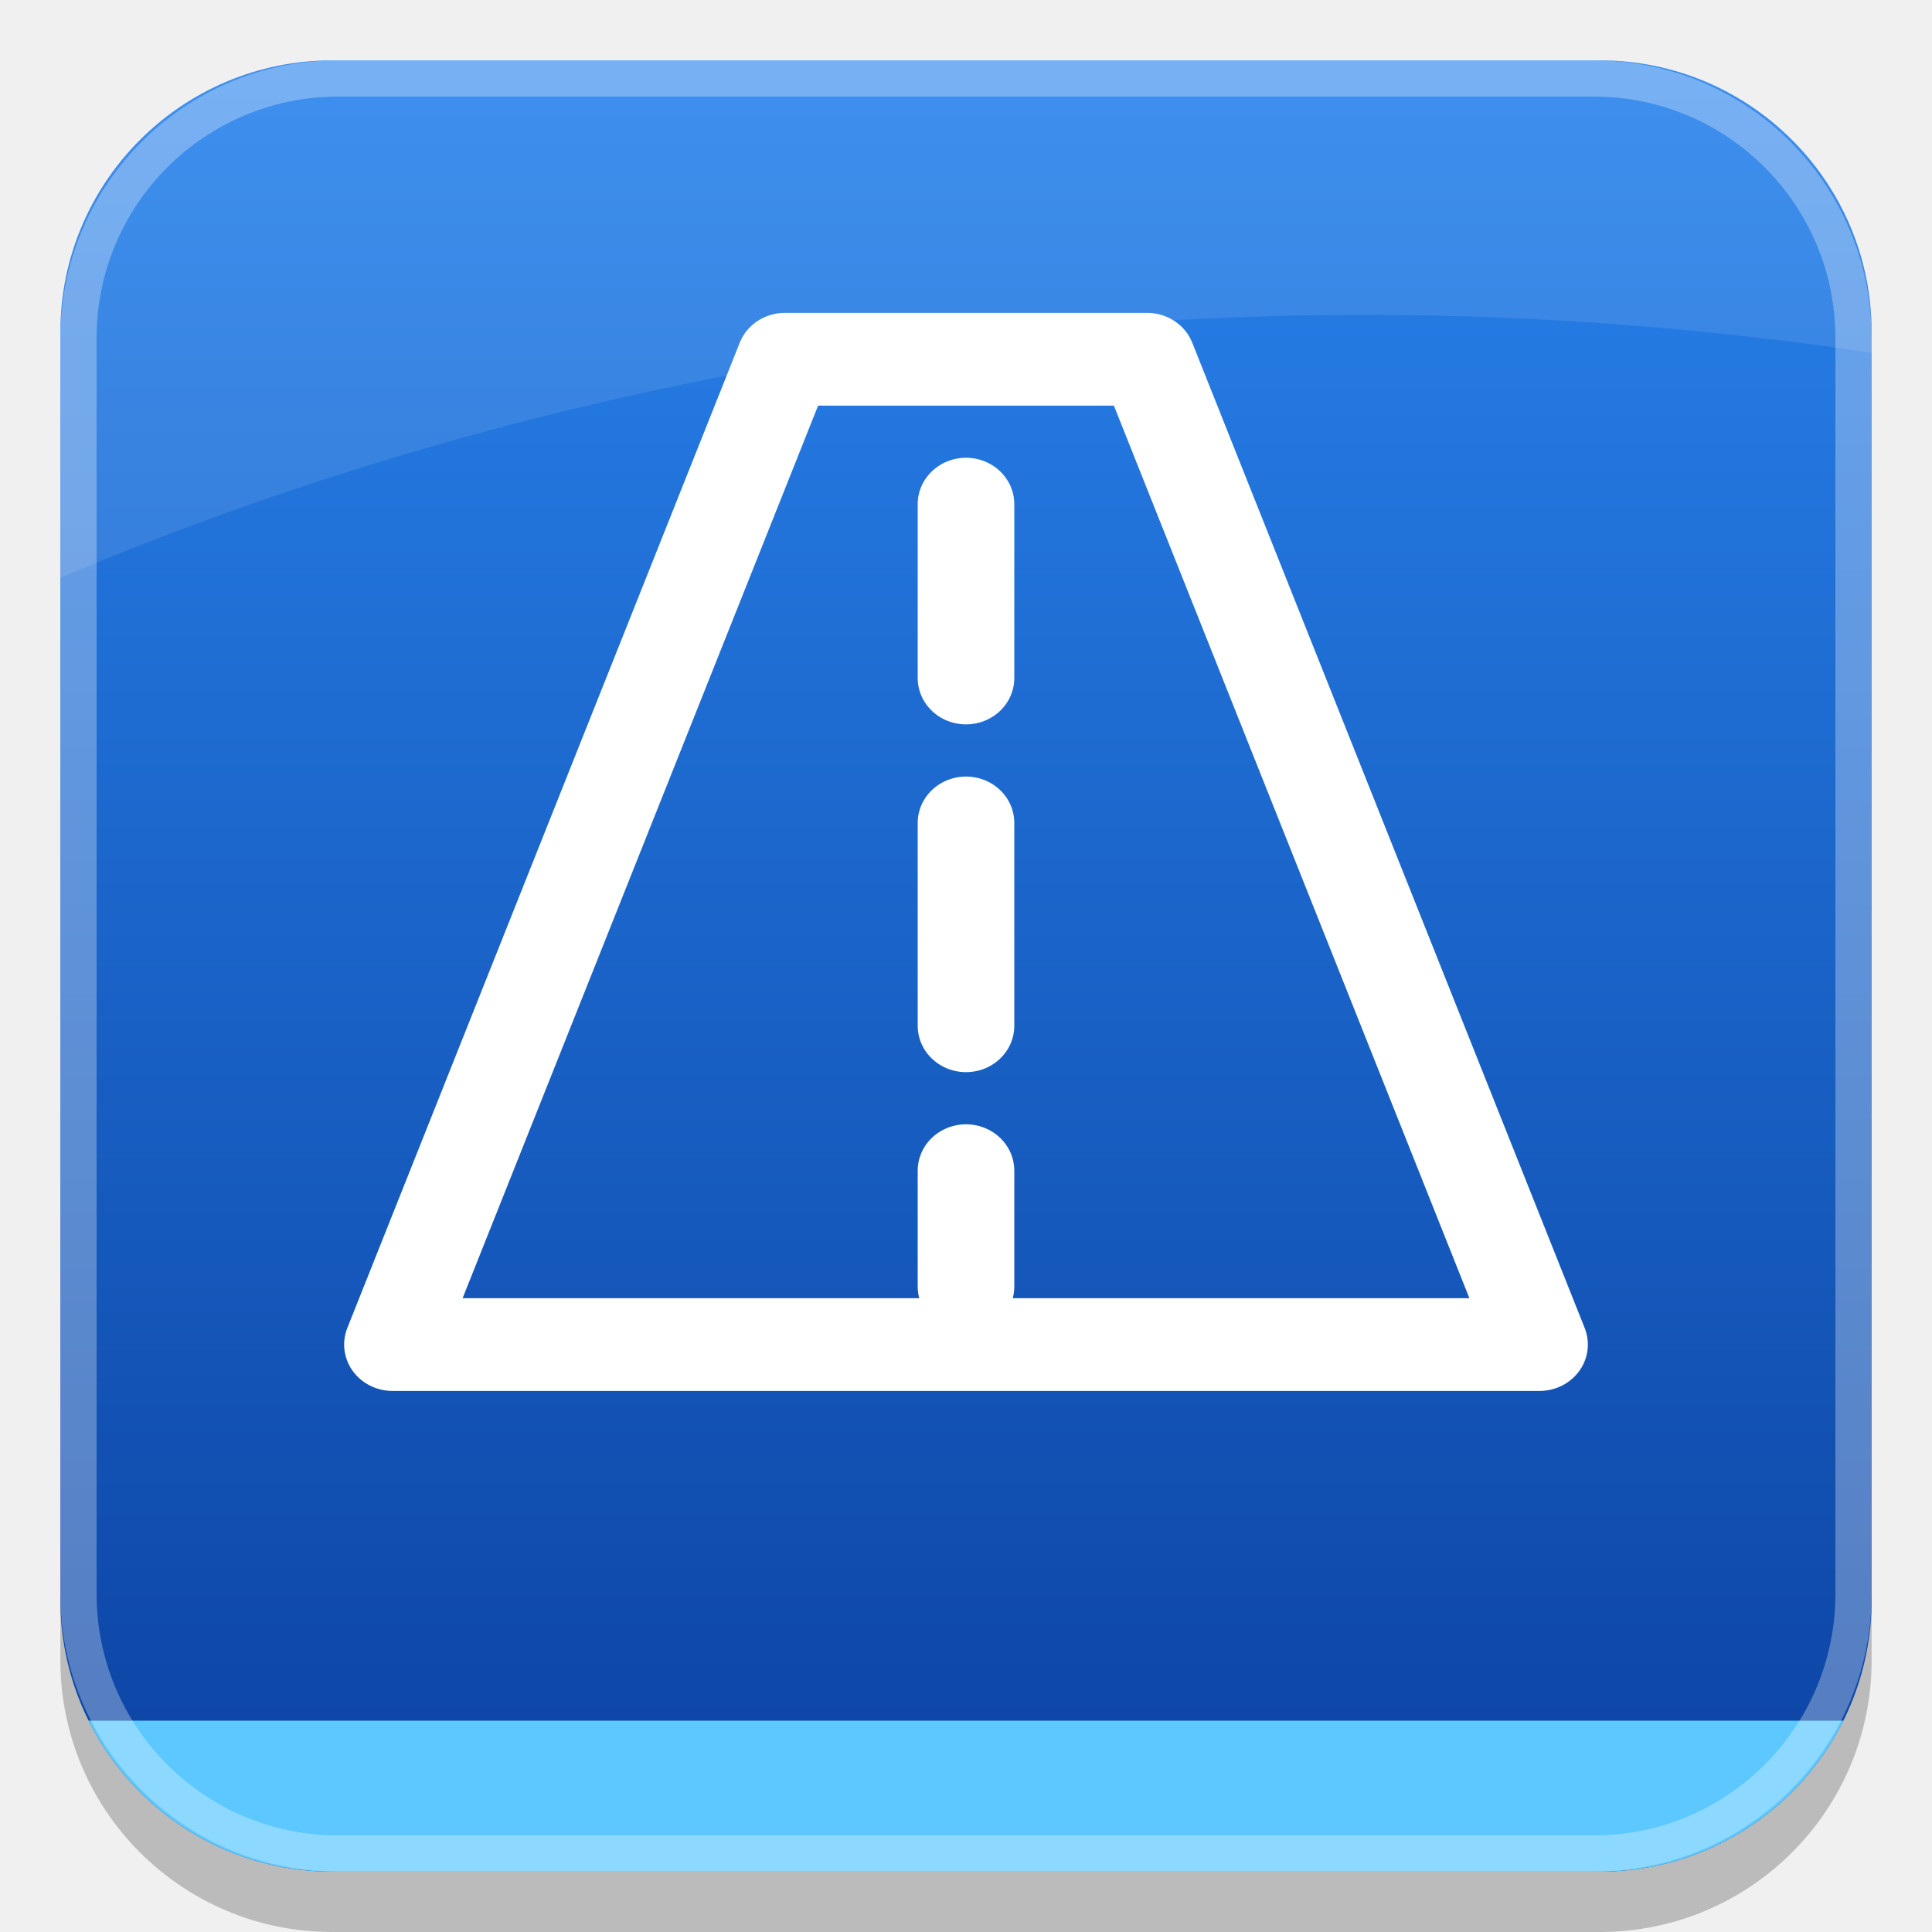
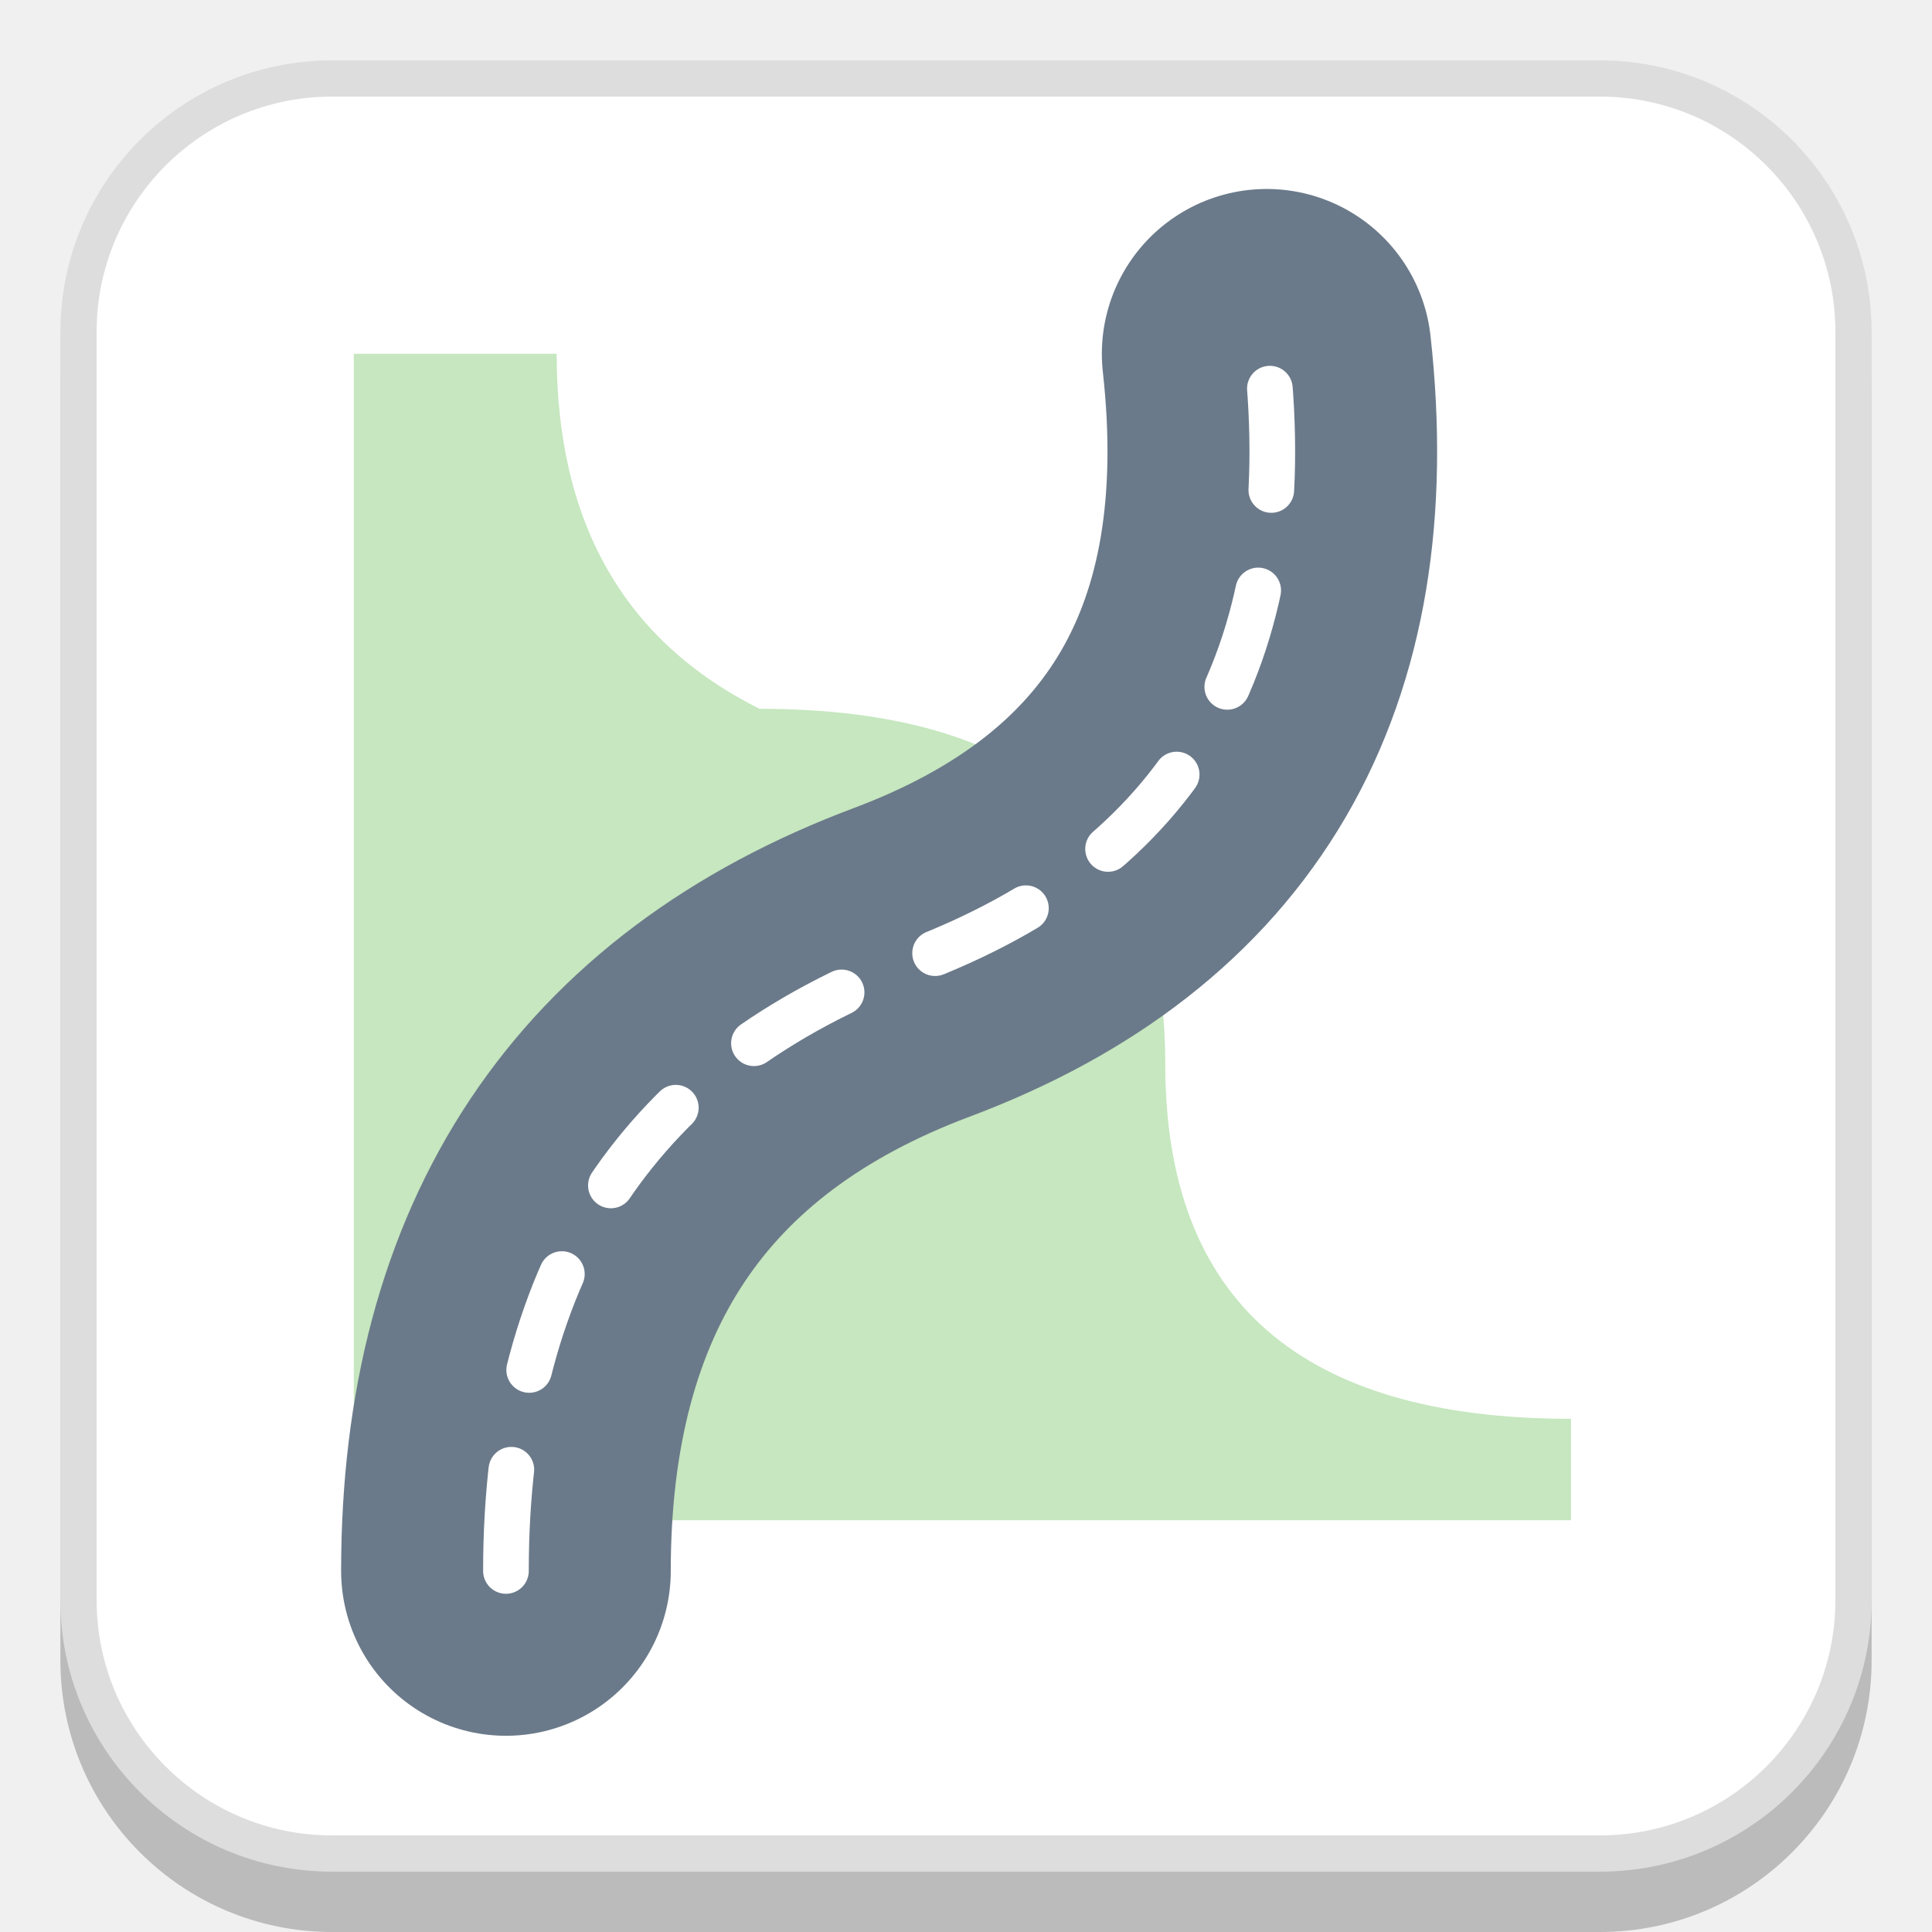
- <svg xmlns="http://www.w3.org/2000/svg" viewBox="0 0 64 64" width="64" height="64" role="img" aria-label="openroads">
-   <defs>
-     <linearGradient id="g" x1="0" y1="0" x2="0" y2="1">
-       <stop offset="0" stop-color="#2A86F0" />
-       <stop offset="1" stop-color="#0A3F9E" />
-     </linearGradient>
-     <clipPath id="t">
-       <rect x="2" y="2" width="60" height="60" rx="9" />
-     </clipPath>
-   </defs>
+ <svg xmlns="http://www.w3.org/2000/svg" viewBox="0 0 64 64" width="64" height="64" role="img" aria-label="OpenRoads">
  <rect x="2" y="4" width="60" height="60" rx="9" fill="#000" opacity=".22" />
-   <g clip-path="url(#t)">
-     <rect width="64" height="64" fill="url(#g)" />
-     <path d="M0 0H64V12C40 8 18 12 0 20Z" fill="#fff" opacity=".10" />
-     <rect y="57" width="64" height="7" fill="#5CC8FF" />
-   </g>
-   <rect x="2.6" y="2.6" width="58.8" height="58.8" rx="8.6" fill="none" stroke="#fff" stroke-opacity=".30" stroke-width="1.2" />
-   <g transform="translate(0 -2.5) scale(1 .96)">
-     <path fill="none" stroke="#fff" stroke-width="3.2" stroke-linecap="round" stroke-linejoin="round" d="M26 15H38L51 49H13Z" />
-     <path fill="none" stroke="#fff" stroke-width="3.2" stroke-linecap="round" stroke-linejoin="round" d="M32 20V26M32 31V38M32 43V47" />
+   <rect x="2" y="2" width="60" height="60" rx="9" fill="#fff" />
+   <rect x="2.6" y="2.6" width="58.8" height="58.8" rx="8.4" fill="none" stroke="#0A0E13" stroke-opacity=".14" stroke-width="1.2" />
+   <g transform="translate(5 5) scale(.84)">
+     <path d="M8 54H56V50Q40 50 40 36T24 22Q16 18 16 8H8Z" fill="#5BB947" opacity=".35" />
+     <path d="M14 56Q14 38 30 32T44 8" fill="none" stroke="#6B7A8A" stroke-width="13" stroke-linecap="round" stroke-linejoin="round" />
+     <path d="M14 56Q14 38 30 32T44 8" fill="none" stroke="#fff" stroke-width="1.8" stroke-linecap="round" stroke-linejoin="round" stroke-dasharray="4 4" />
  </g>
</svg>
